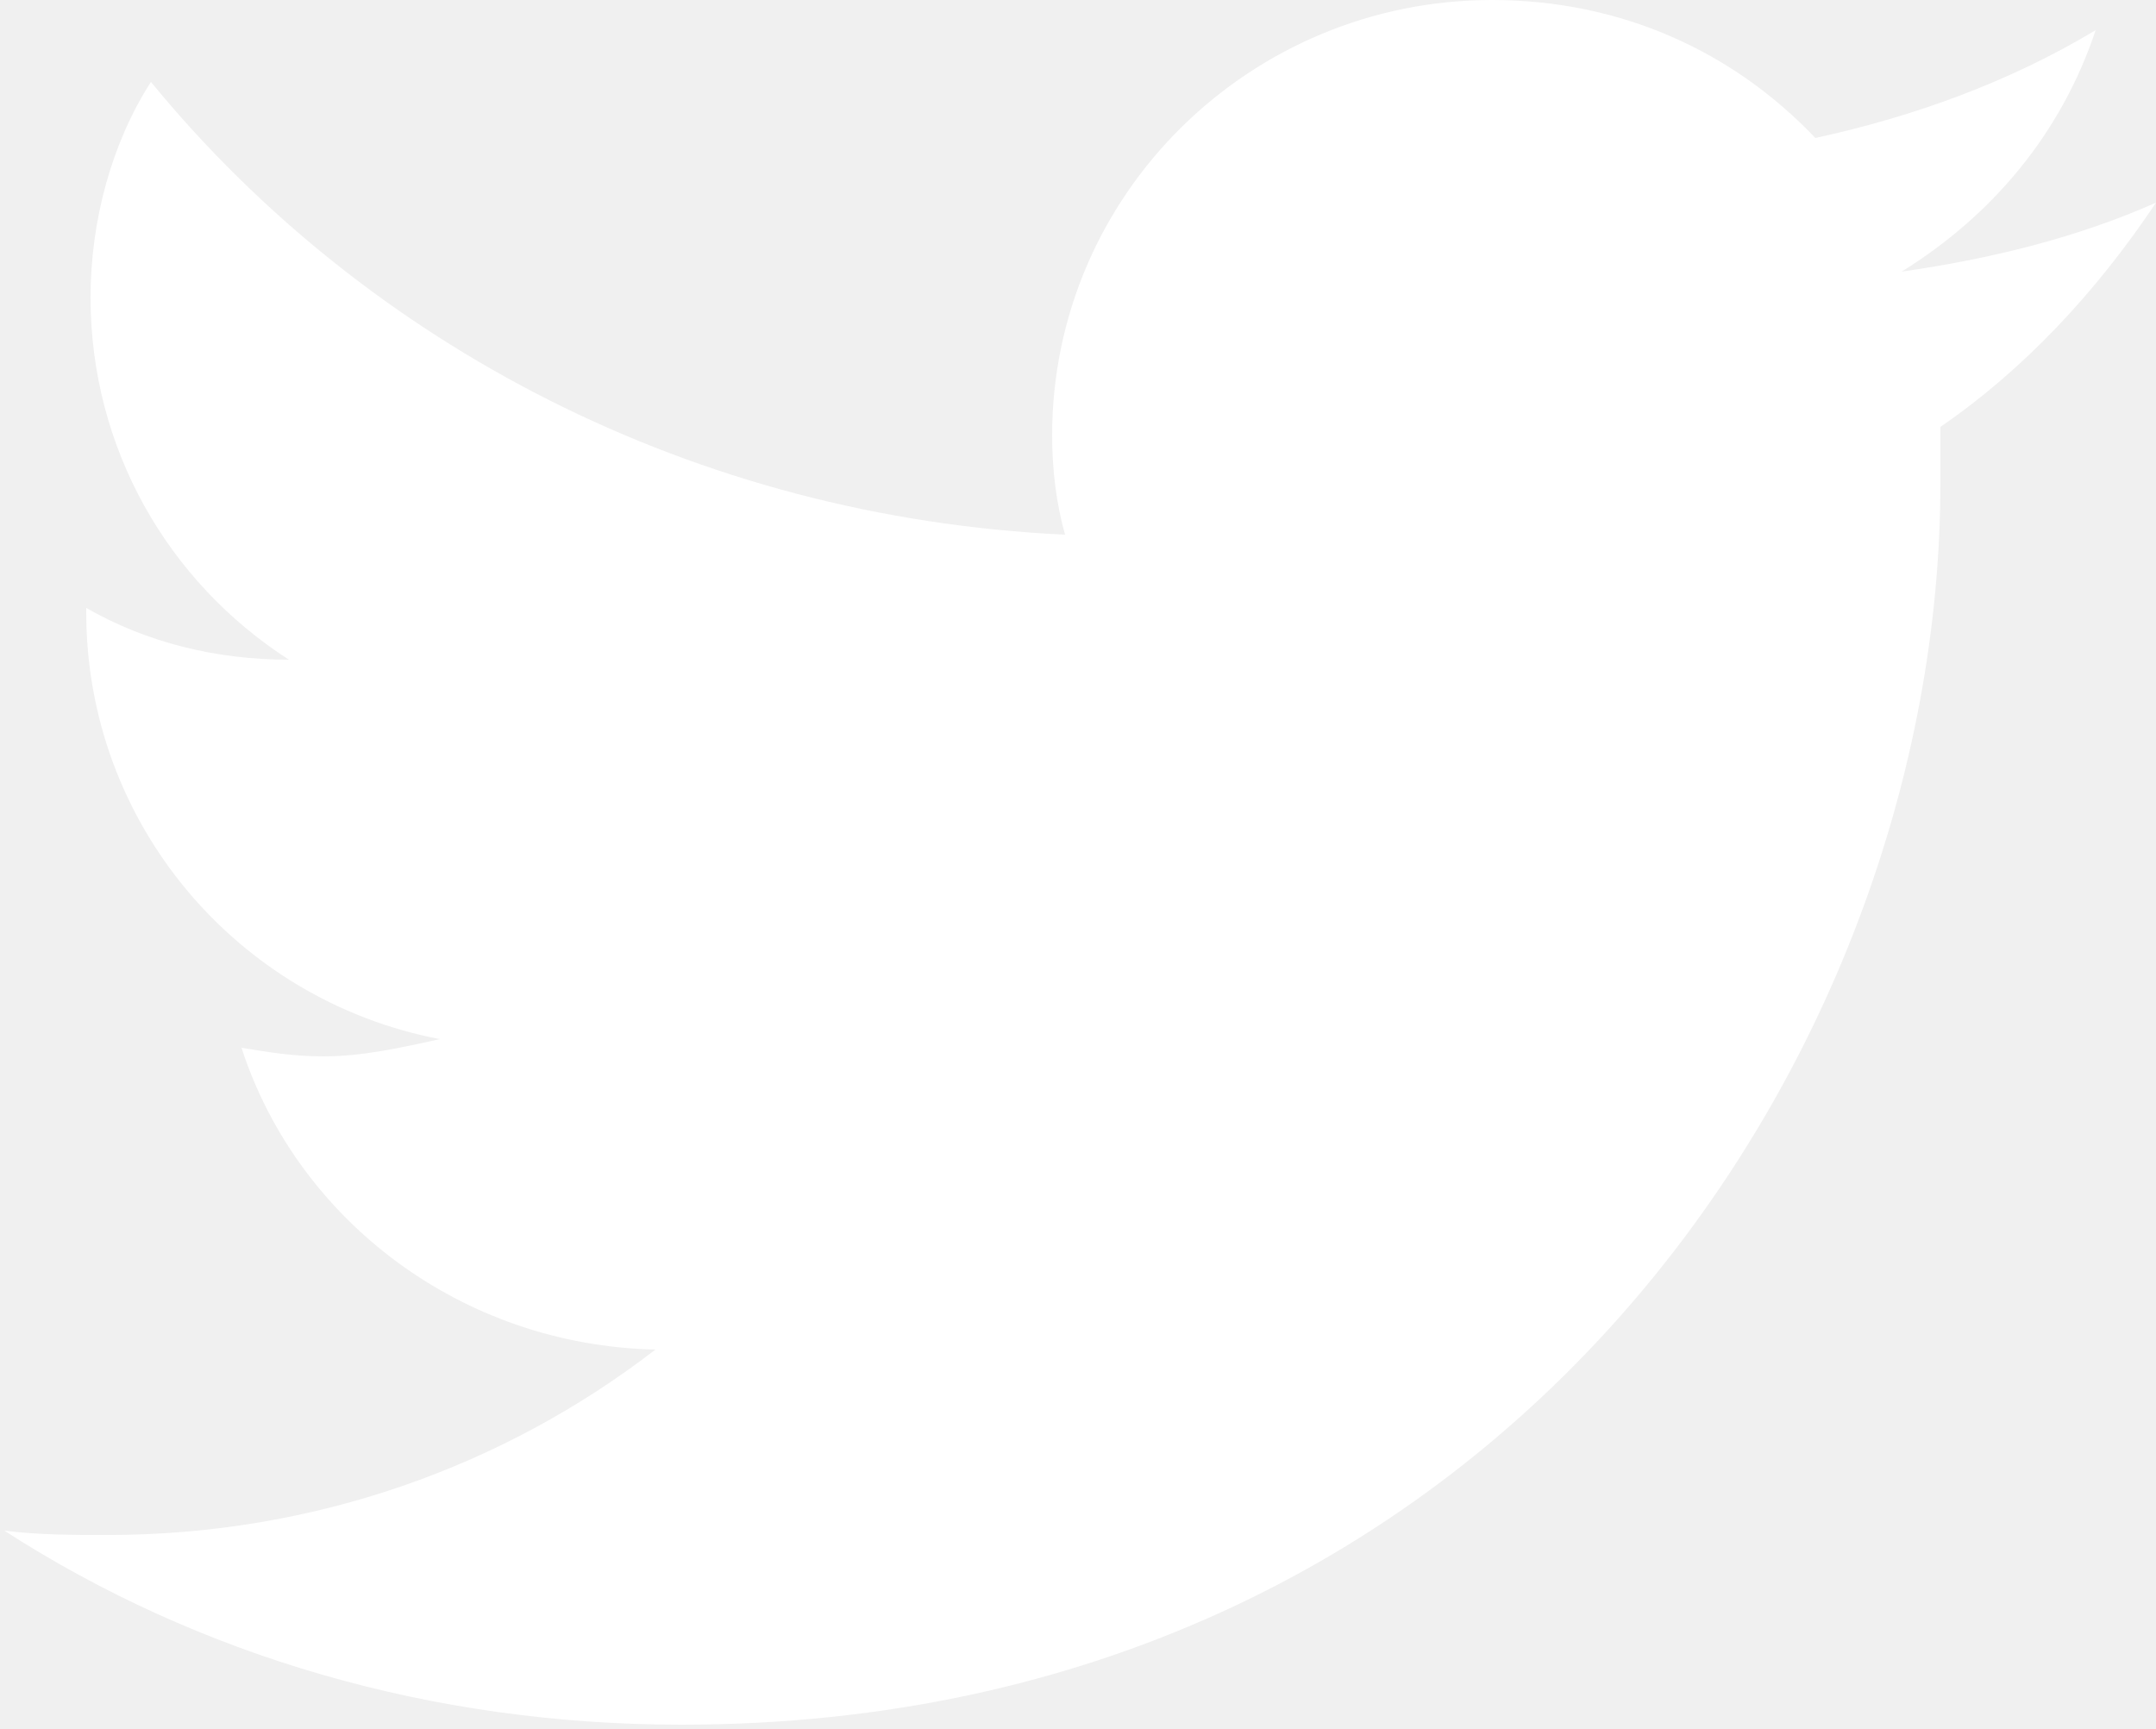
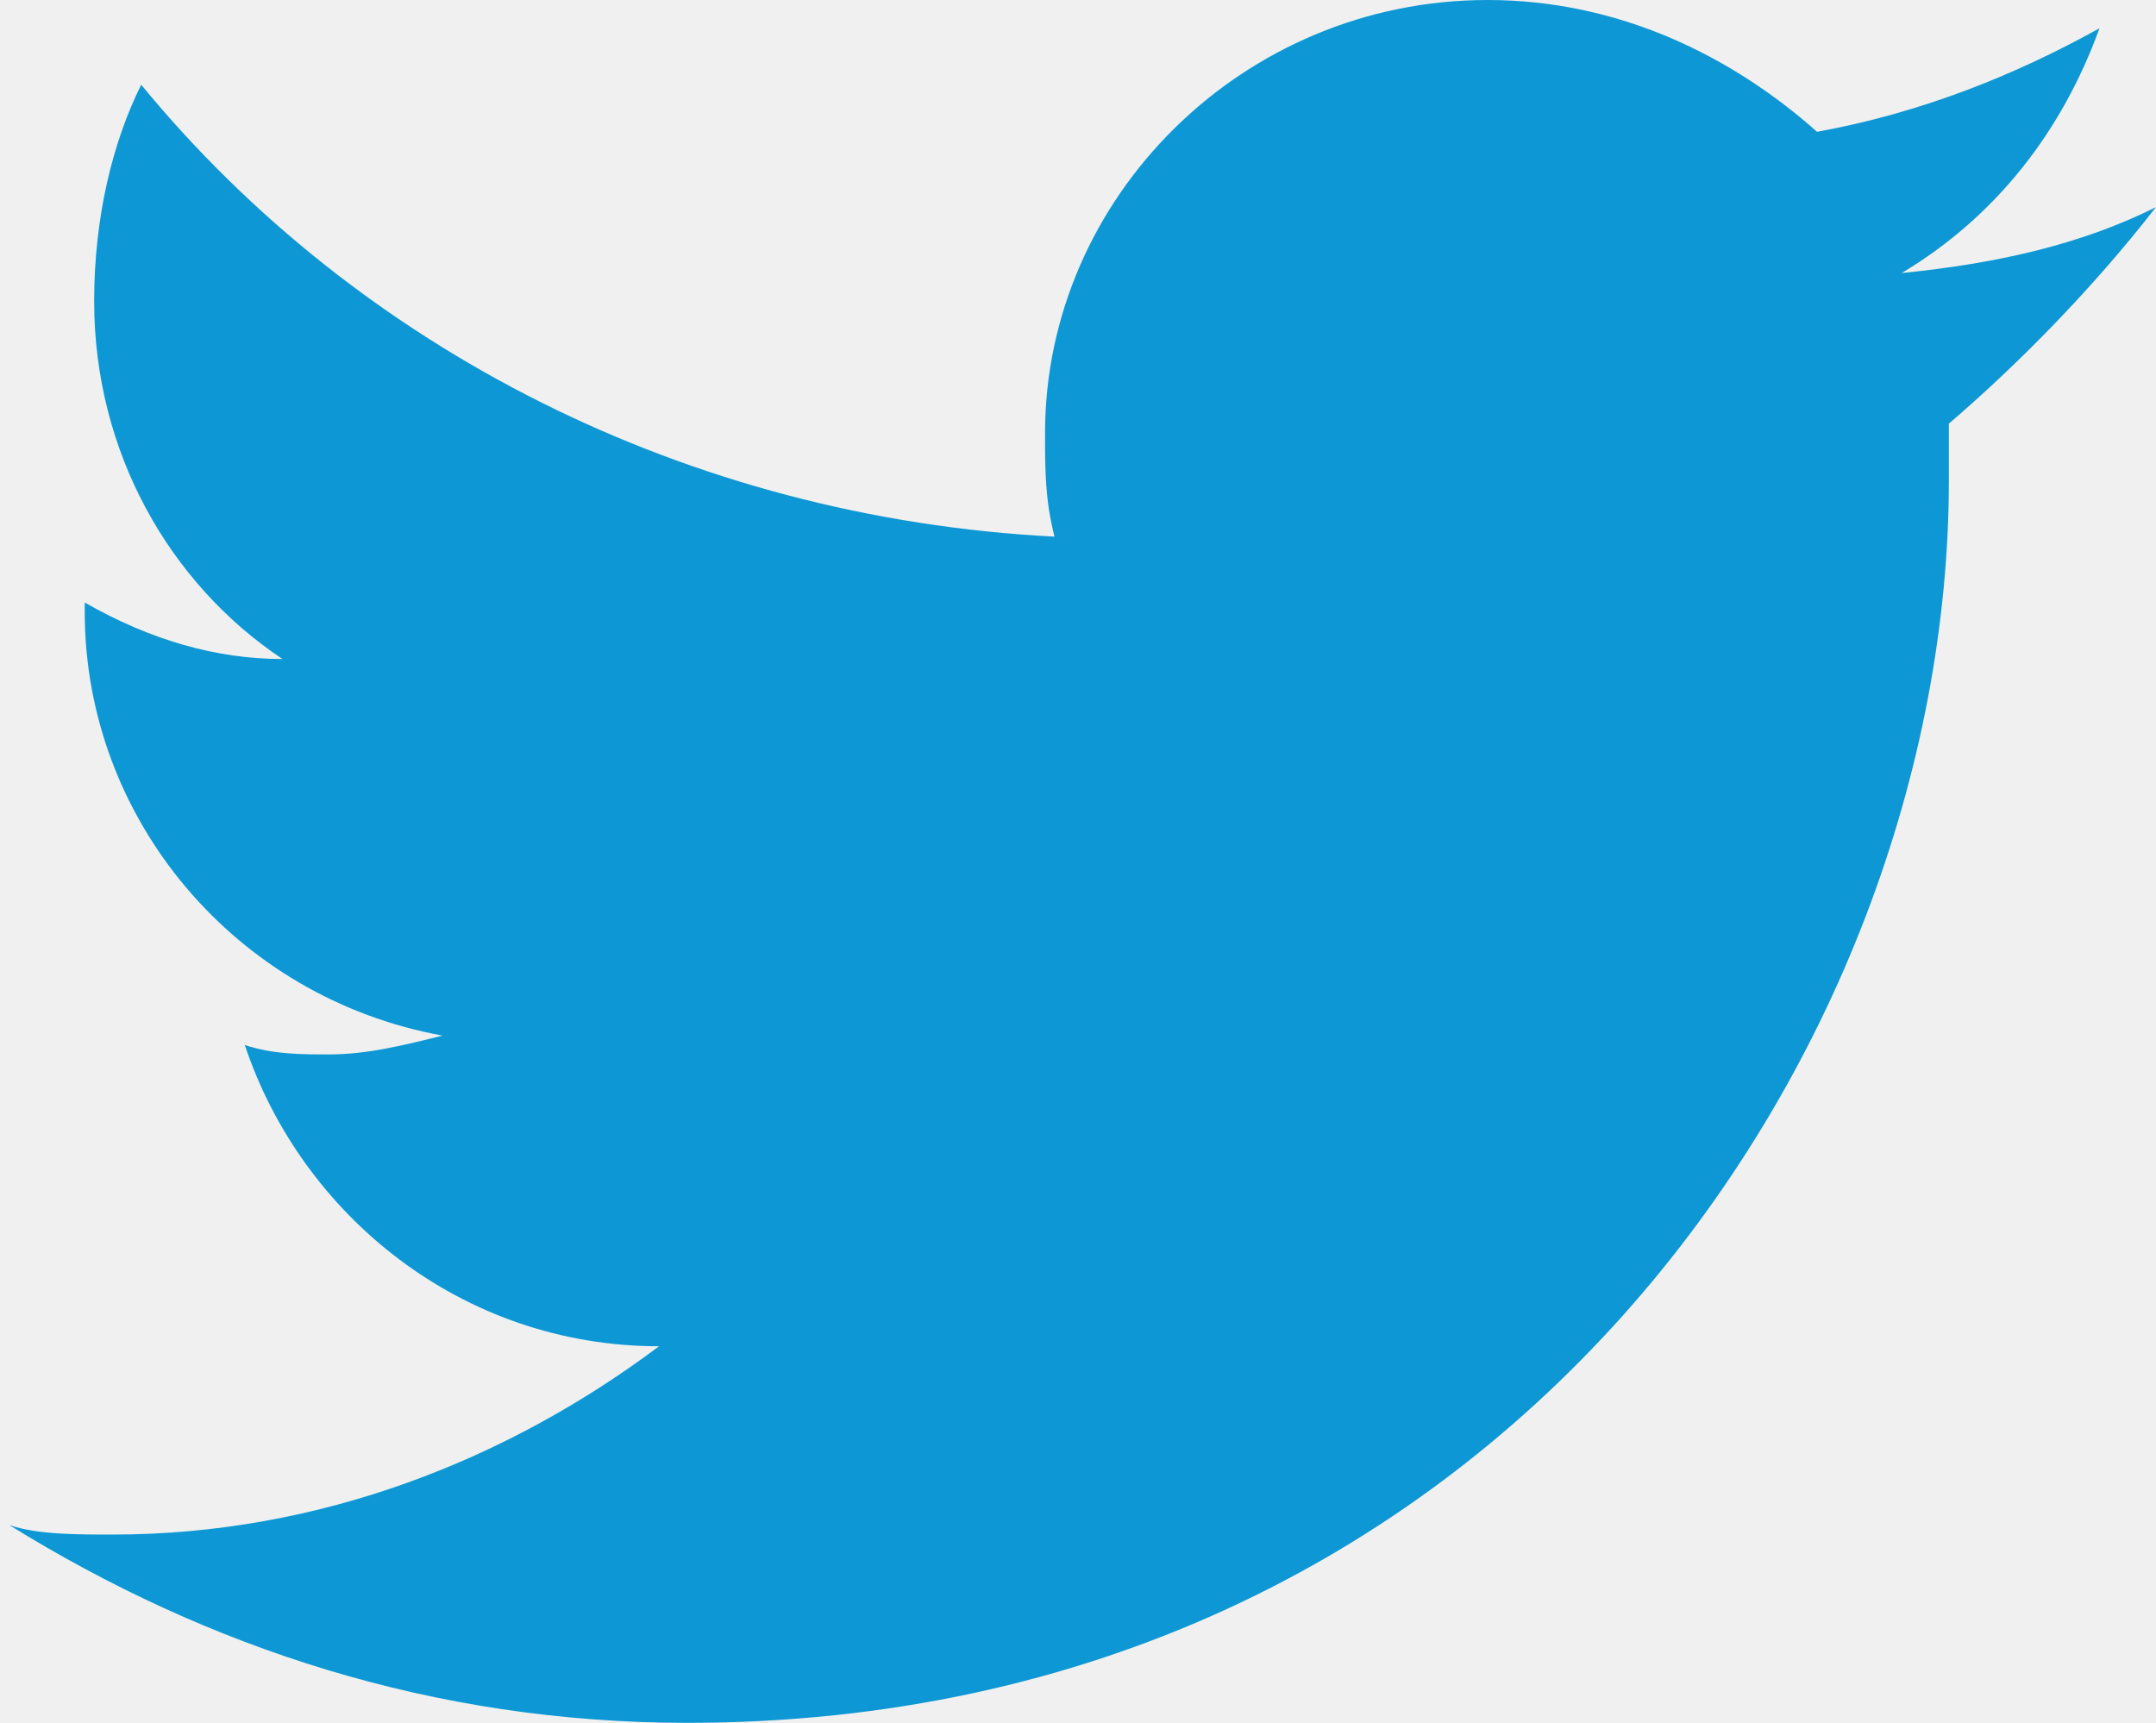
- <svg xmlns="http://www.w3.org/2000/svg" width="50" height="40.1" viewBox="0 0 50 40.1" overflow="scroll">
-   <style>.st0{fill:#fff}</style>
-   <path class="st0" d="M50 4.7c-1.8.8-3.8 1.3-5.9 1.6C46.2 5 47.8 3.1 48.6.7c-2 1.2-4.2 2-6.5 2.5-1.9-2-4.5-3.2-7.5-3.2C29 0 24.4 4.5 24.4 10.1c0 .8.1 1.6.3 2.3C16.1 12 8.5 8 3.5 1.9c-.9 1.4-1.4 3.2-1.4 5 0 3.5 1.8 6.6 4.6 8.4-1.7 0-3.3-.4-4.7-1.2v.1c0 4.9 3.5 9 8.2 9.9-.9.2-1.8.4-2.7.4-.7 0-1.3-.1-1.9-.2 1.3 4 5.1 6.9 9.6 7-3.5 2.7-7.9 4.3-12.7 4.3-.8 0-1.6 0-2.4-.1C4.6 38.4 10 40 15.8 40 34.7 40 45 24.6 45 11.2V9.9c1.9-1.3 3.6-3.1 5-5.2z" />
+ <svg xmlns="http://www.w3.org/2000/svg" viewBox="0 0 22.9 18.3">
+   <path fill="#0D98D5" d="M22.9 2.2c-.8.4-1.7.6-2.7.7 1-.6 1.7-1.5 2.1-2.6-.9.5-1.9.9-3 1.1C18.4.6 17.2 0 15.8 0c-2.6 0-4.7 2.1-4.7 4.6 0 .4 0 .7.1 1.1-3.9-.2-7.4-2-9.7-4.8-.3.6-.5 1.4-.5 2.3 0 1.6.8 3 2 3.8-.7 0-1.4-.2-2.1-.6v.1c0 2.2 1.6 4.1 3.8 4.5-.4.1-.8.2-1.2.2-.3 0-.6 0-.9-.1.6 1.8 2.3 3.2 4.4 3.2-1.6 1.2-3.6 2-5.8 2-.4 0-.8 0-1.1-.1 2.1 1.3 4.5 2.1 7.2 2.1 8.6 0 13.4-7.1 13.4-13.2v-.6c.7-.6 1.5-1.4 2.2-2.3z" />
</svg>
